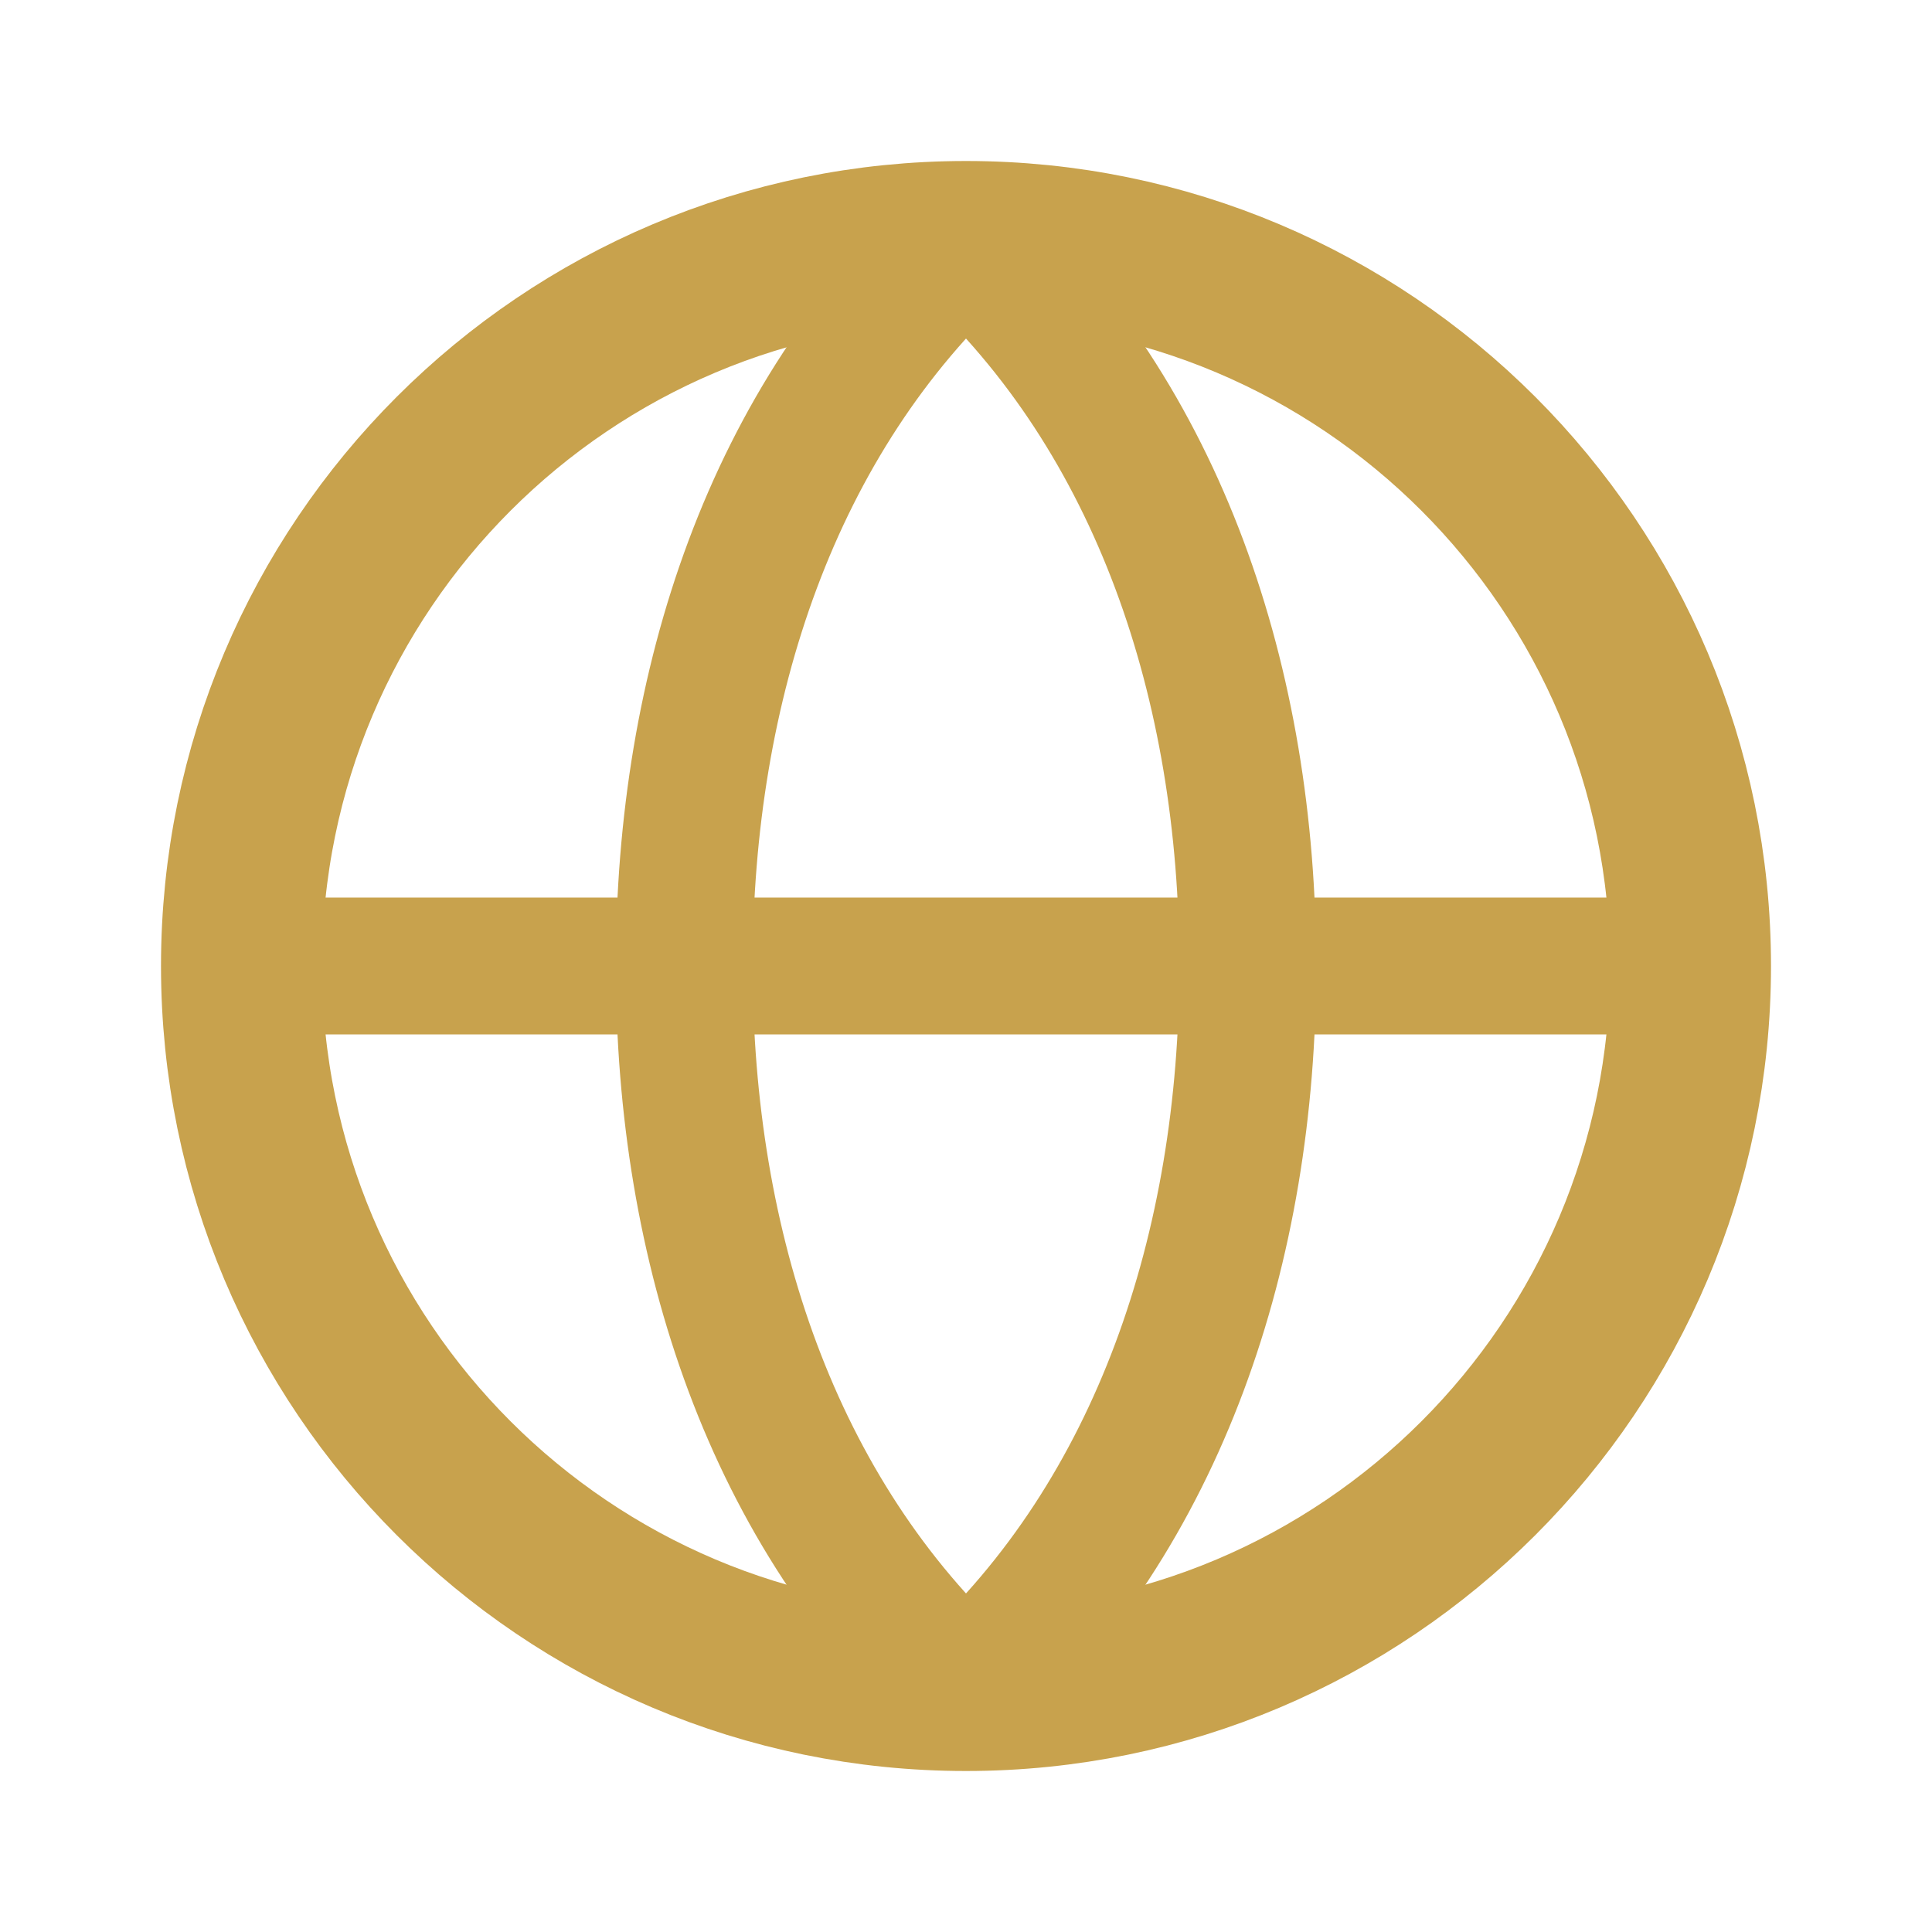
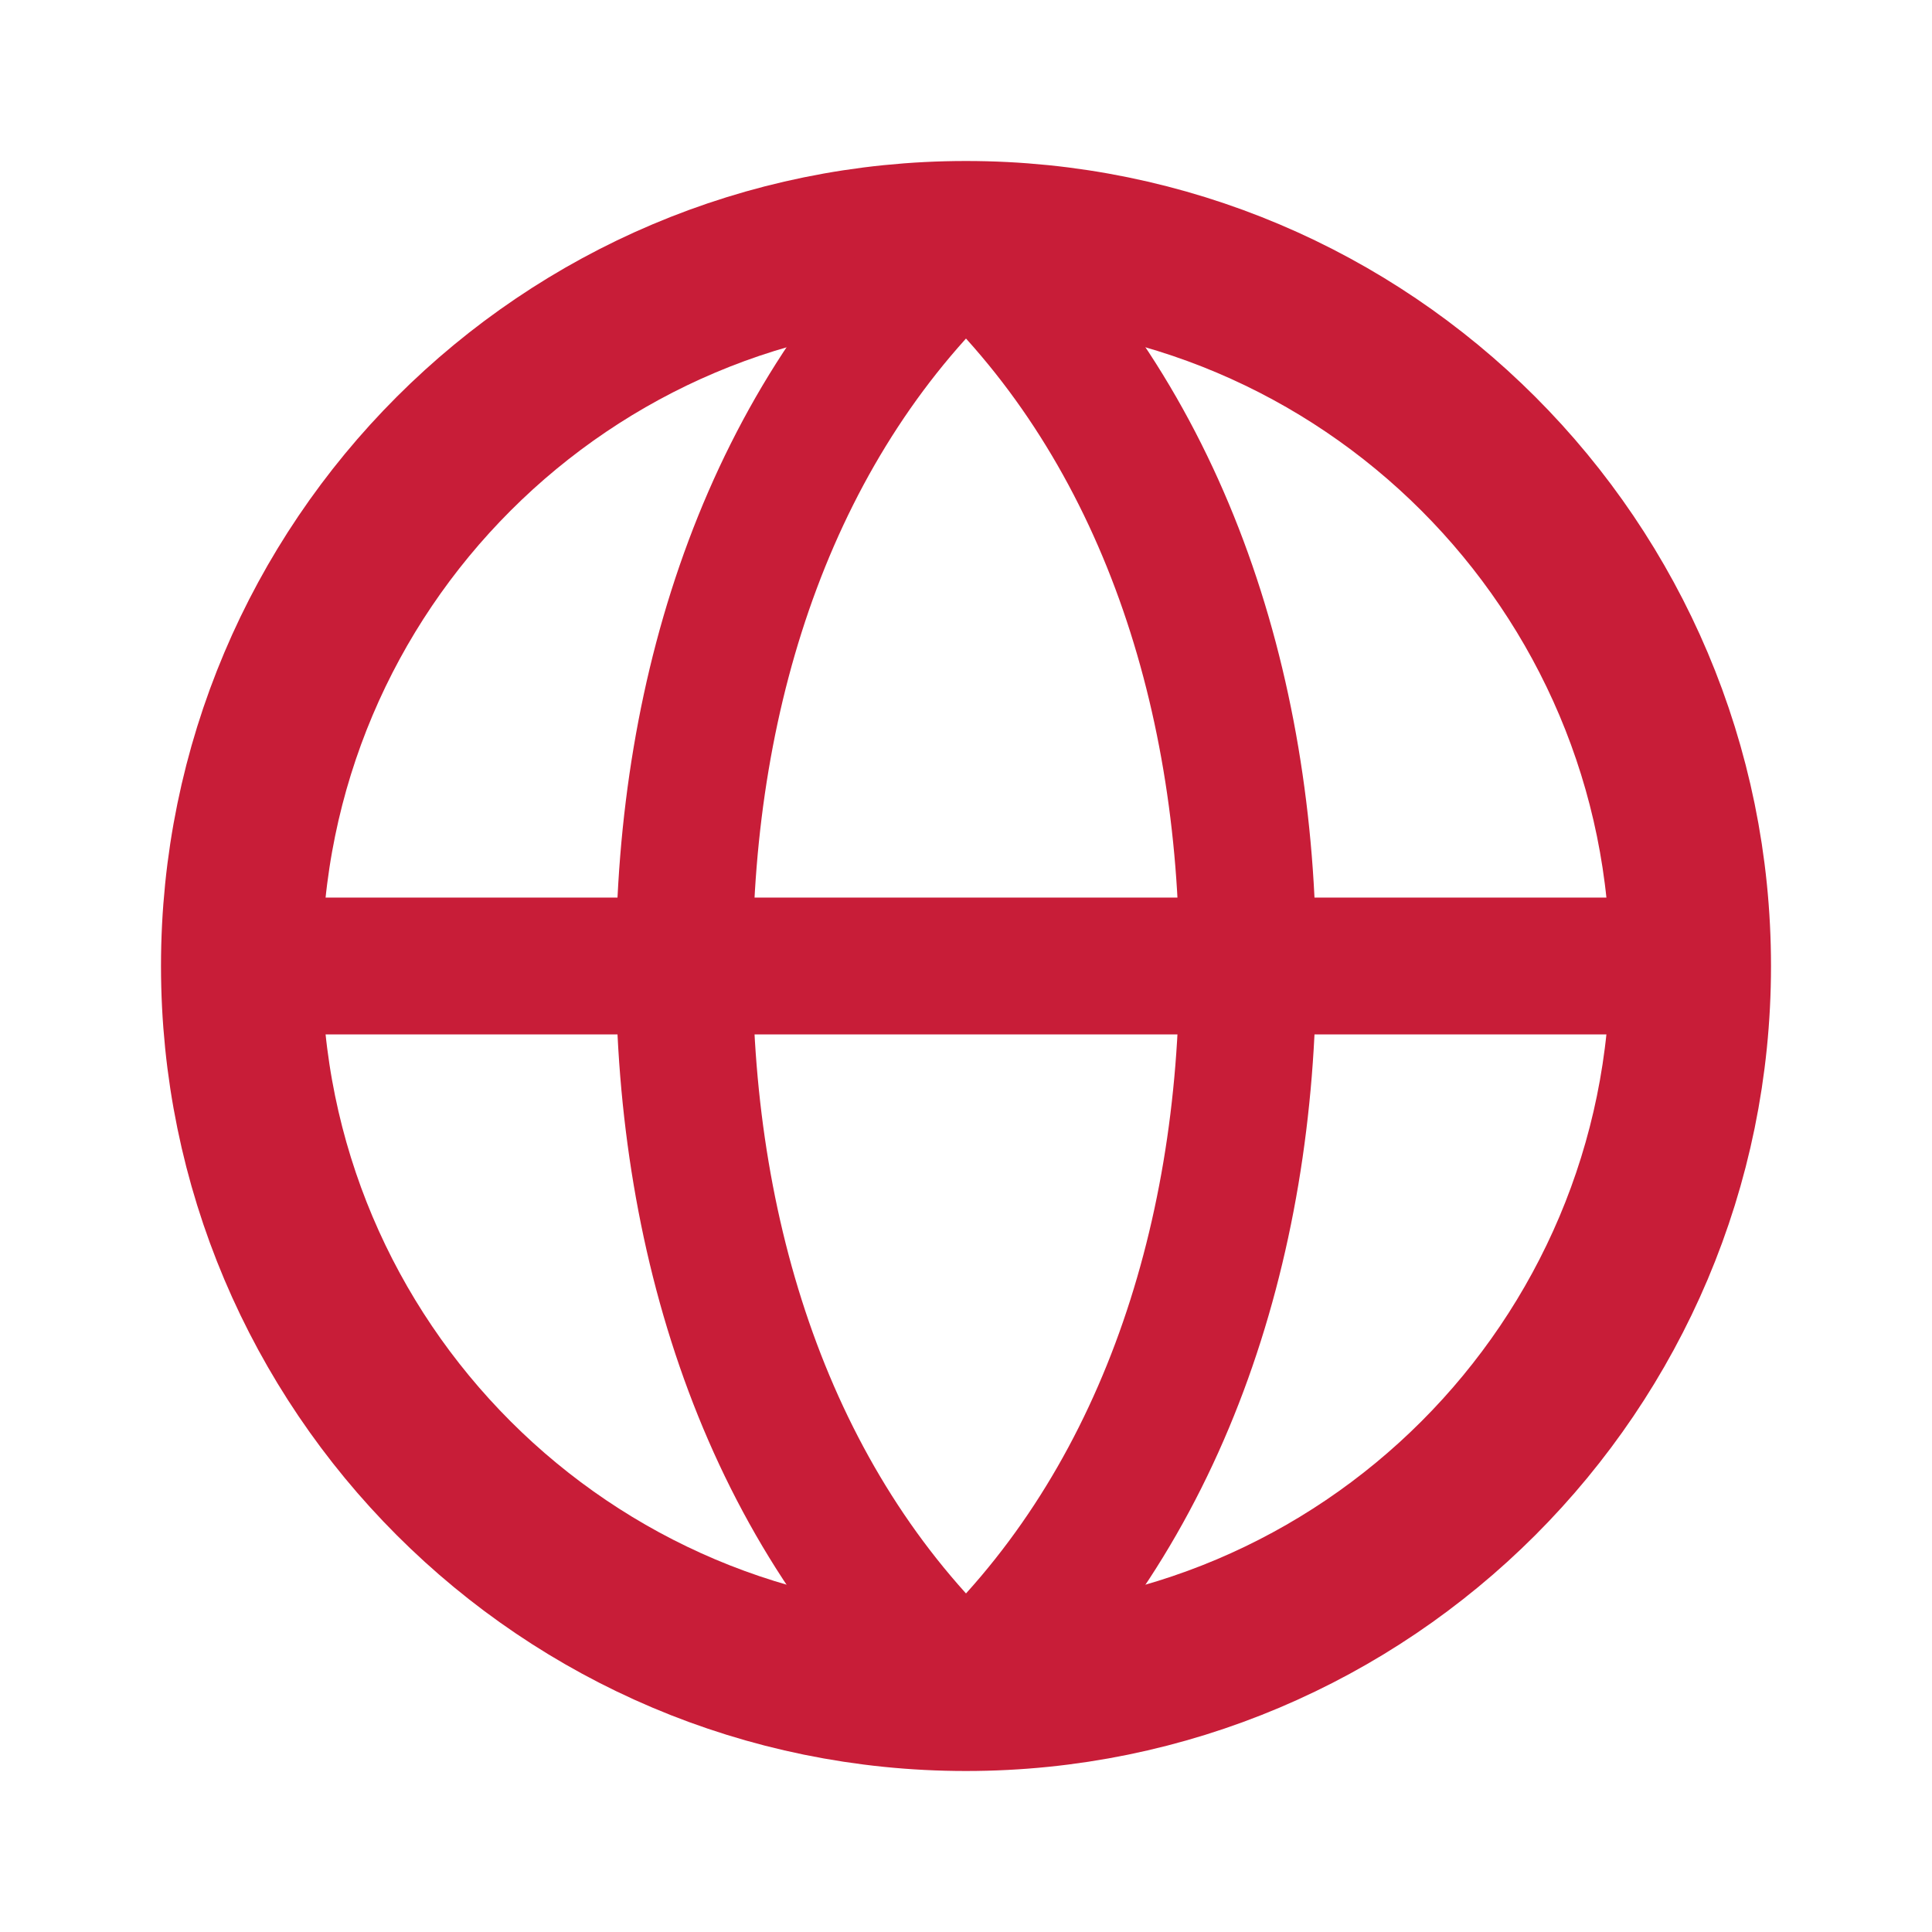
<svg xmlns="http://www.w3.org/2000/svg" width="24" height="24" viewBox="0 0 24 24" aria-hidden="true">
-   <circle cx="12" cy="12" r="9" fill="none" stroke="#c8a24d" stroke-width="2" />
-   <path d="M3 12h18M12 3c2.4 2.2 3.5 5.5 3.5 9S14.4 18.8 12 21M12 3c-2.4 2.2-3.5 5.5-3.5 9S9.6 18.8 12 21" fill="none" stroke="#c8a24d" stroke-width="1.7" stroke-linecap="round" />
+   <circle cx="12" cy="12" r="9" fill="none" stroke="#c81d38" stroke-width="2" />
+   <path d="M3 12h18M12 3c2.4 2.2 3.5 5.5 3.5 9S14.4 18.8 12 21M12 3c-2.4 2.2-3.5 5.5-3.5 9S9.6 18.8 12 21" fill="none" stroke="#c81d38" stroke-width="1.7" stroke-linecap="round" />
</svg>
